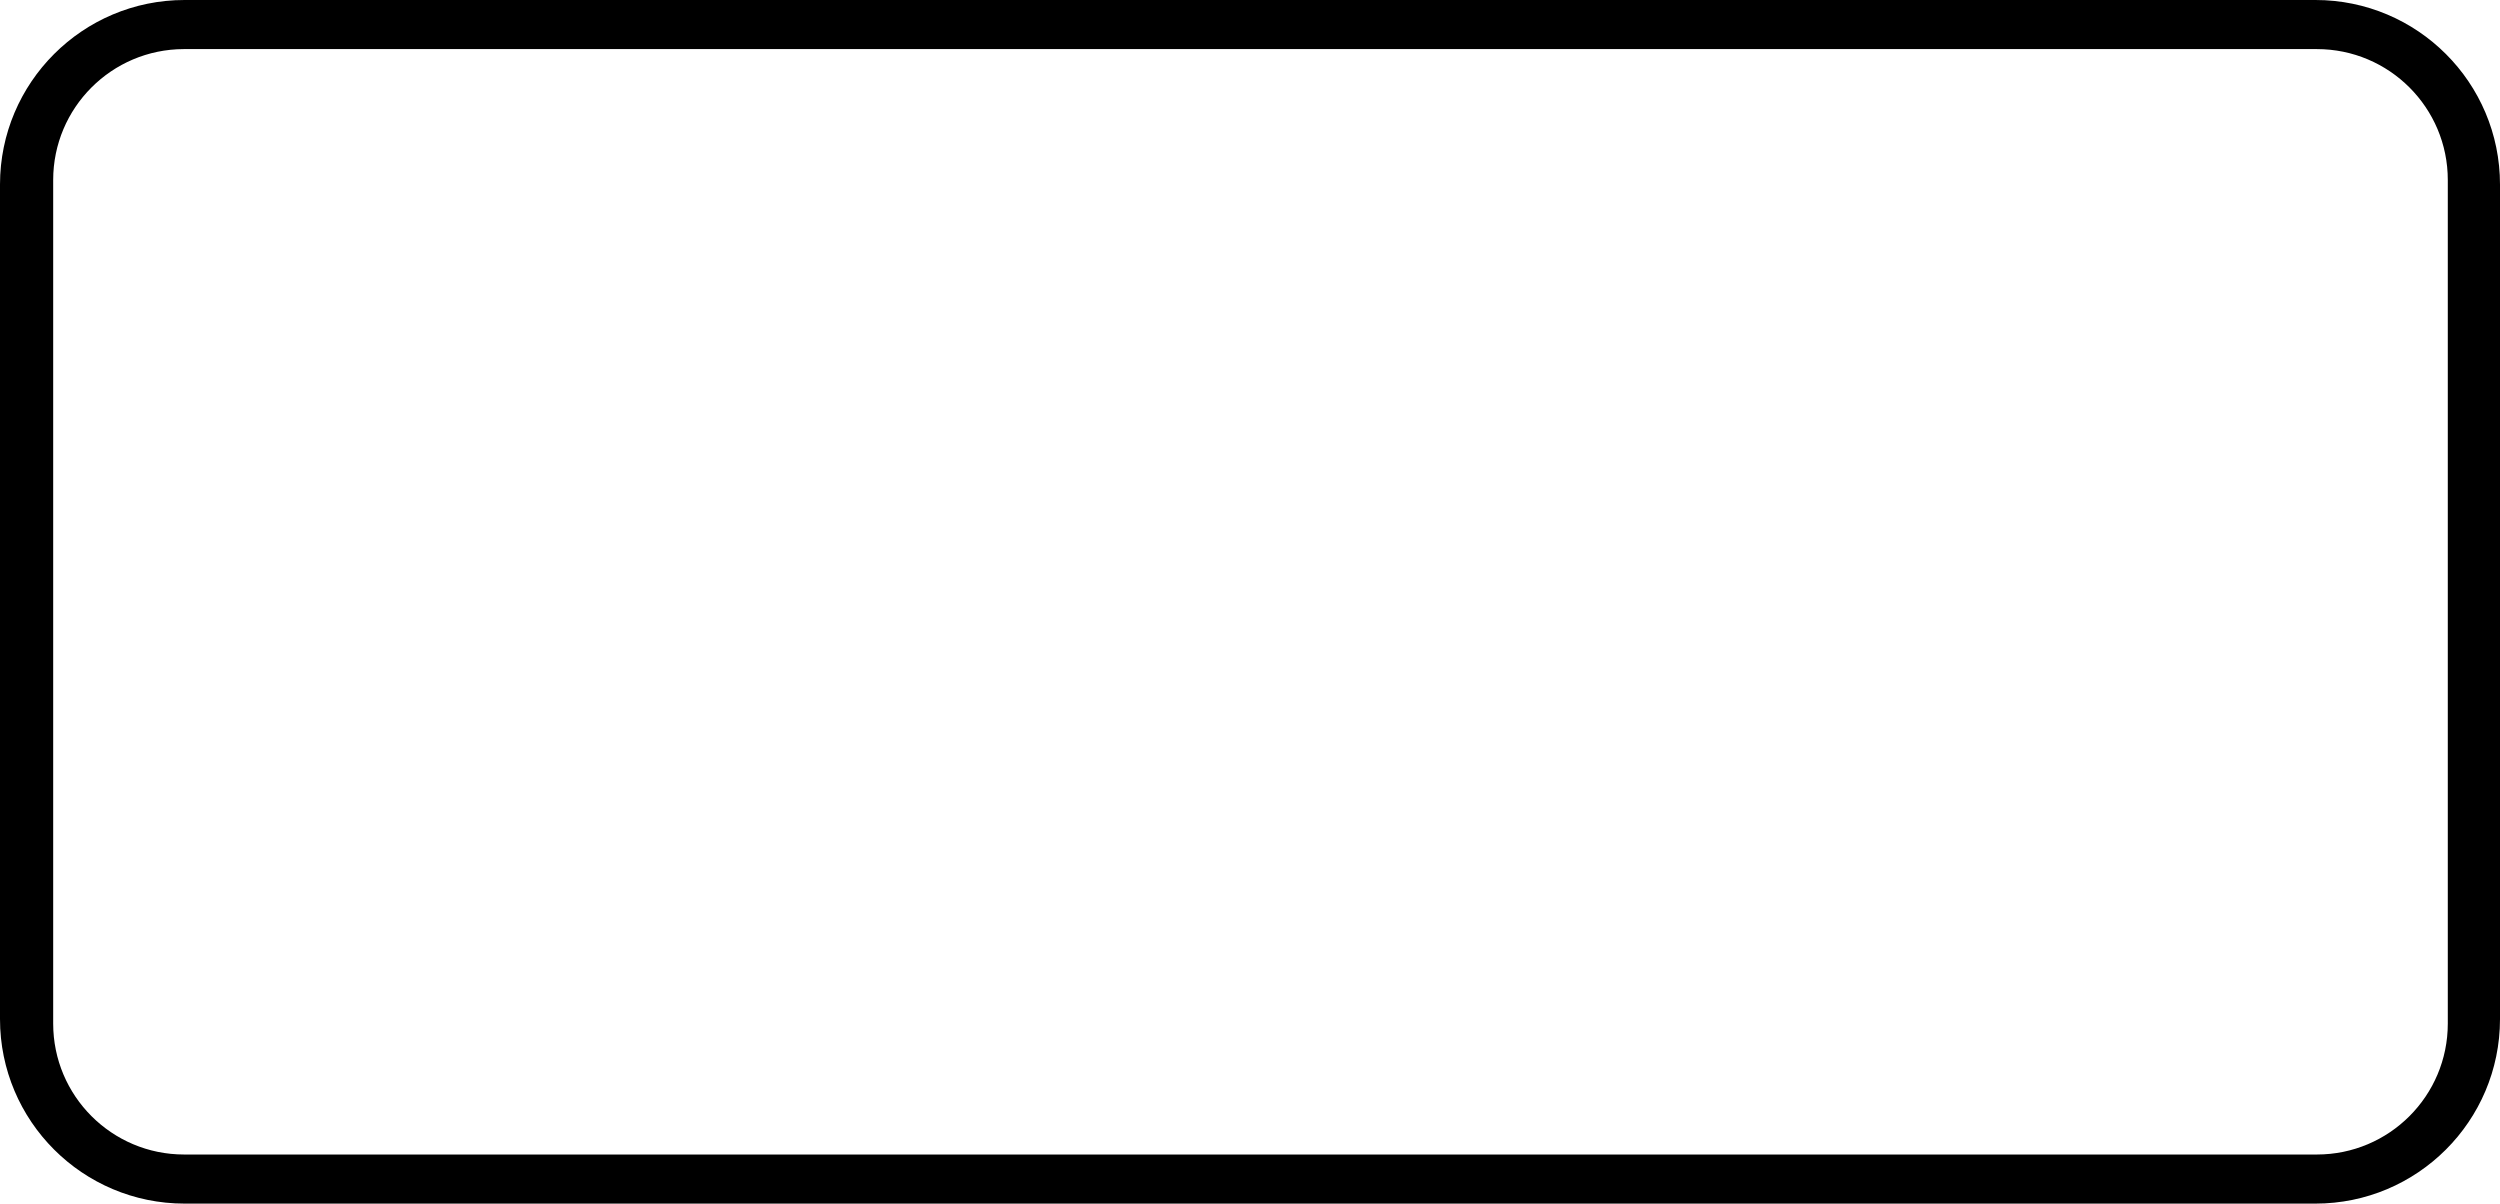
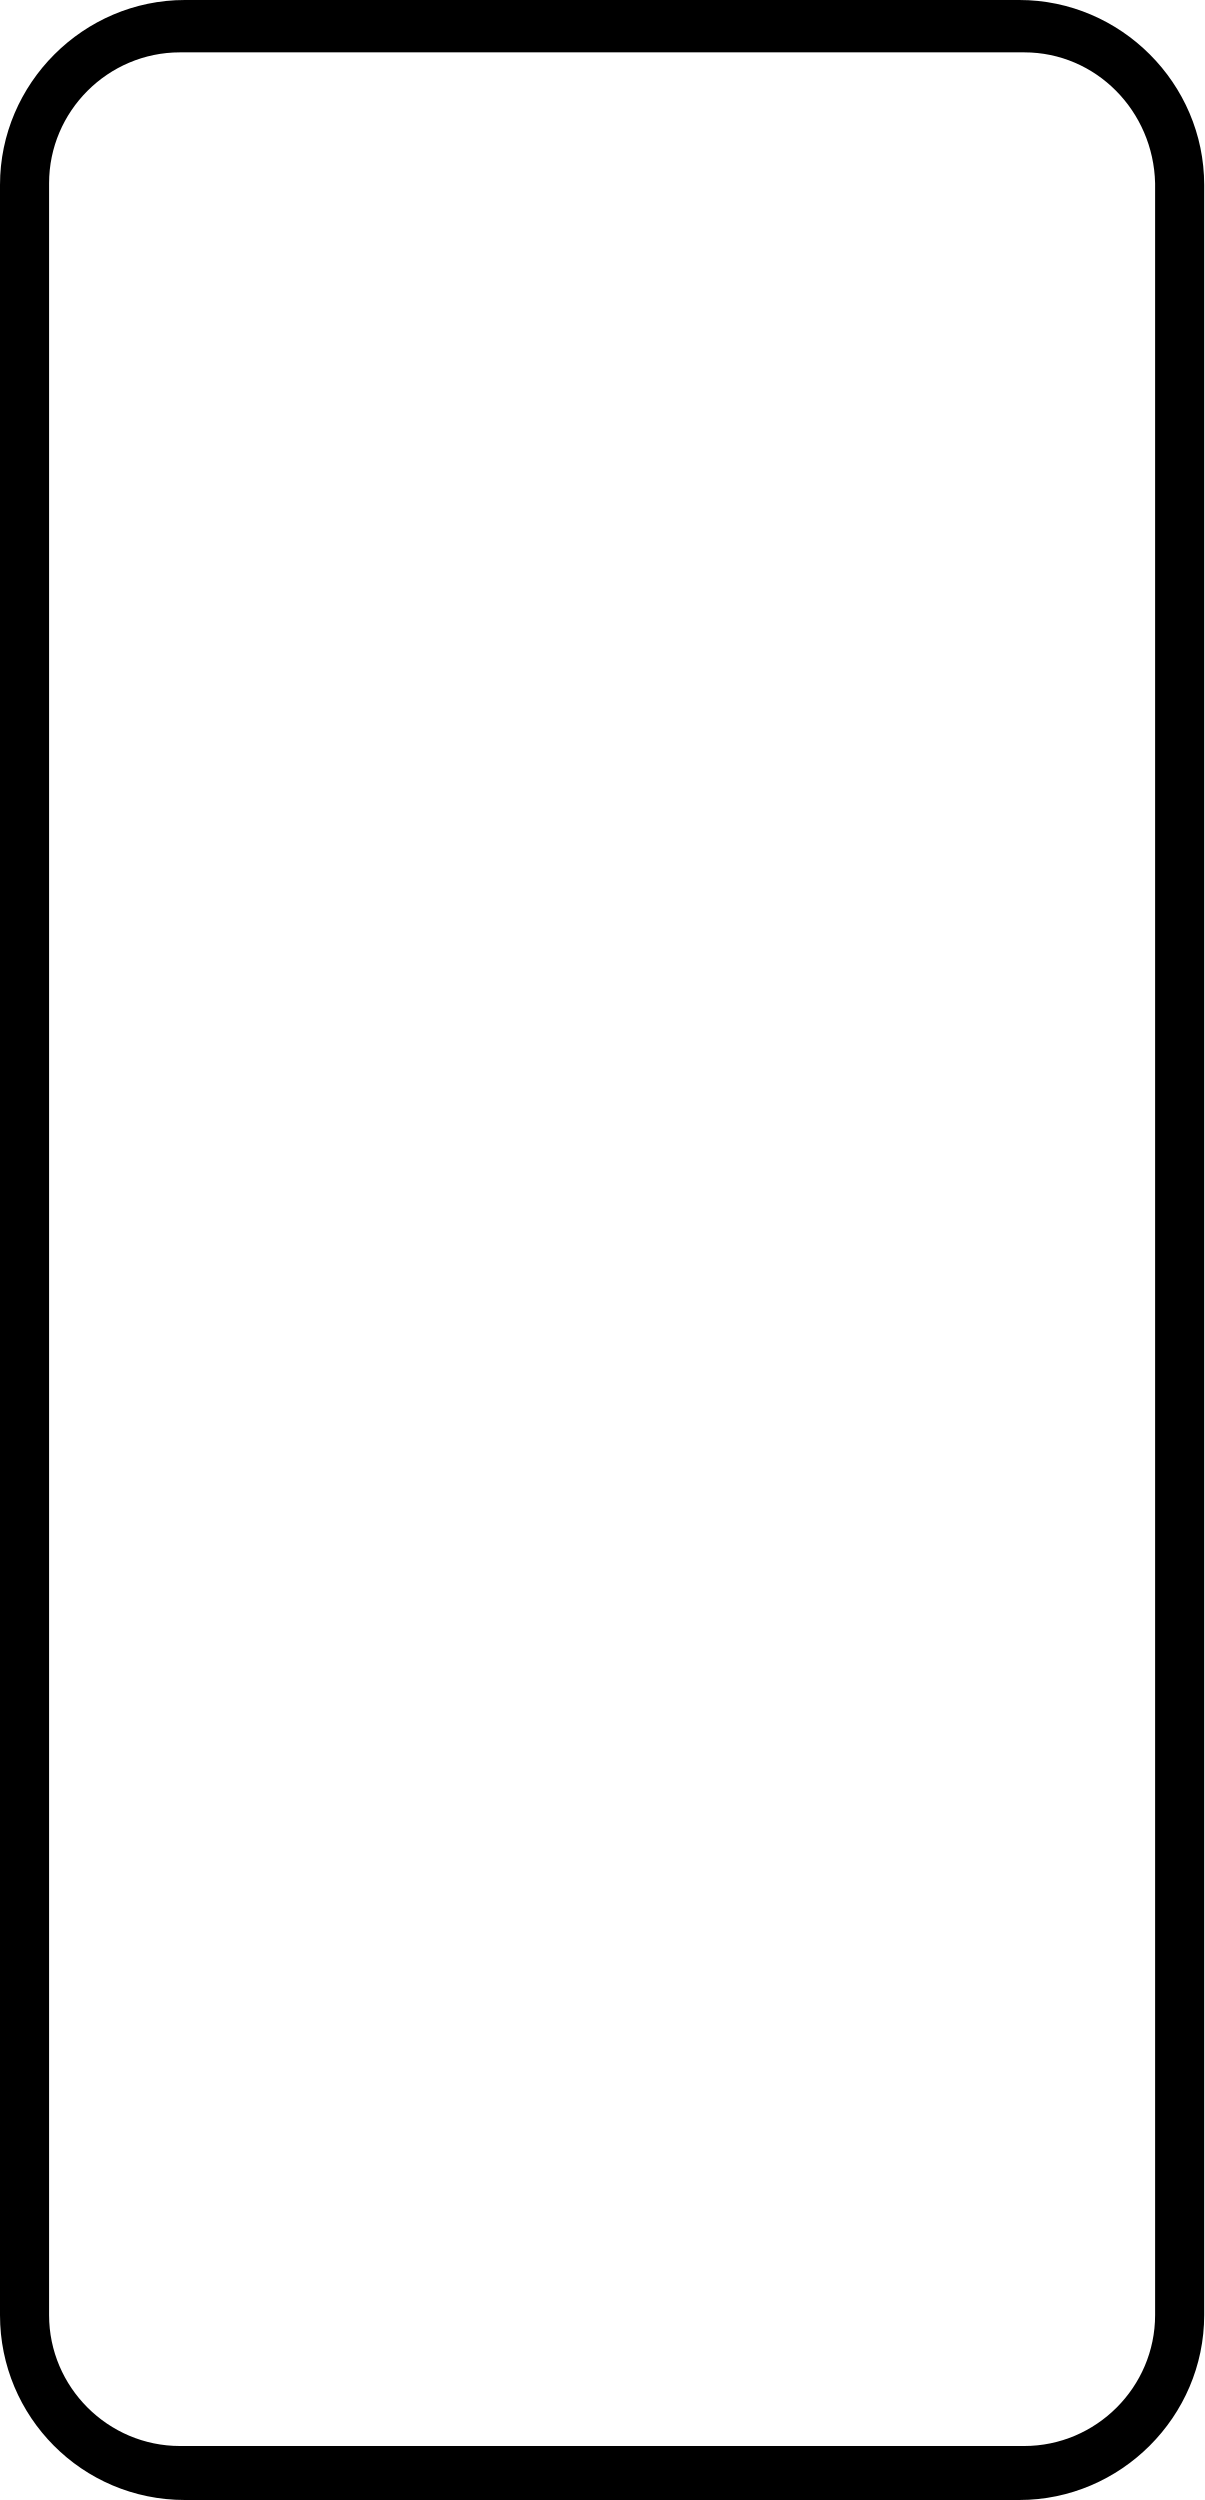
- <svg xmlns="http://www.w3.org/2000/svg" id="svg8" viewBox="0 0 152.77 73.55">
-   <path d="M141.49,73.55H11.28A11.28,11.28,0,0,1,0,62.27v-51A11.28,11.28,0,0,1,11.28,0H141.49a11.28,11.28,0,0,1,11.28,11.28v51A11.28,11.28,0,0,1,141.49,73.55ZM3.25,11V62.55a8,8,0,0,0,8,8H141.58a8,8,0,0,0,8-8V11a8,8,0,0,0-8-8H11.23A8,8,0,0,0,3.25,11Z" />
+ <svg xmlns="http://www.w3.org/2000/svg" version="1.1" id="svg8" x="0px" y="0px" viewBox="0 0 73.6 152.8" style="enable-background:new 0 0 73.6 152.8;" xml:space="preserve">
+   <path d="M0,141.5V11.3C0,5.1,5.1,0,11.3,0c0,0,0,0,0,0h51c6.2,0,11.3,5.1,11.3,11.3v130.2c0,6.2-5.1,11.3-11.3,11.3h-51  C5,152.8,0,147.7,0,141.5z M62.6,3.2H11c-4.4,0-8,3.6-8,8c0,0,0,0,0,0v130.3c0,4.4,3.6,8,8,8h51.6c4.4,0,8-3.6,8-8V11.2  C70.5,6.8,67,3.2,62.6,3.2z" />
</svg>
